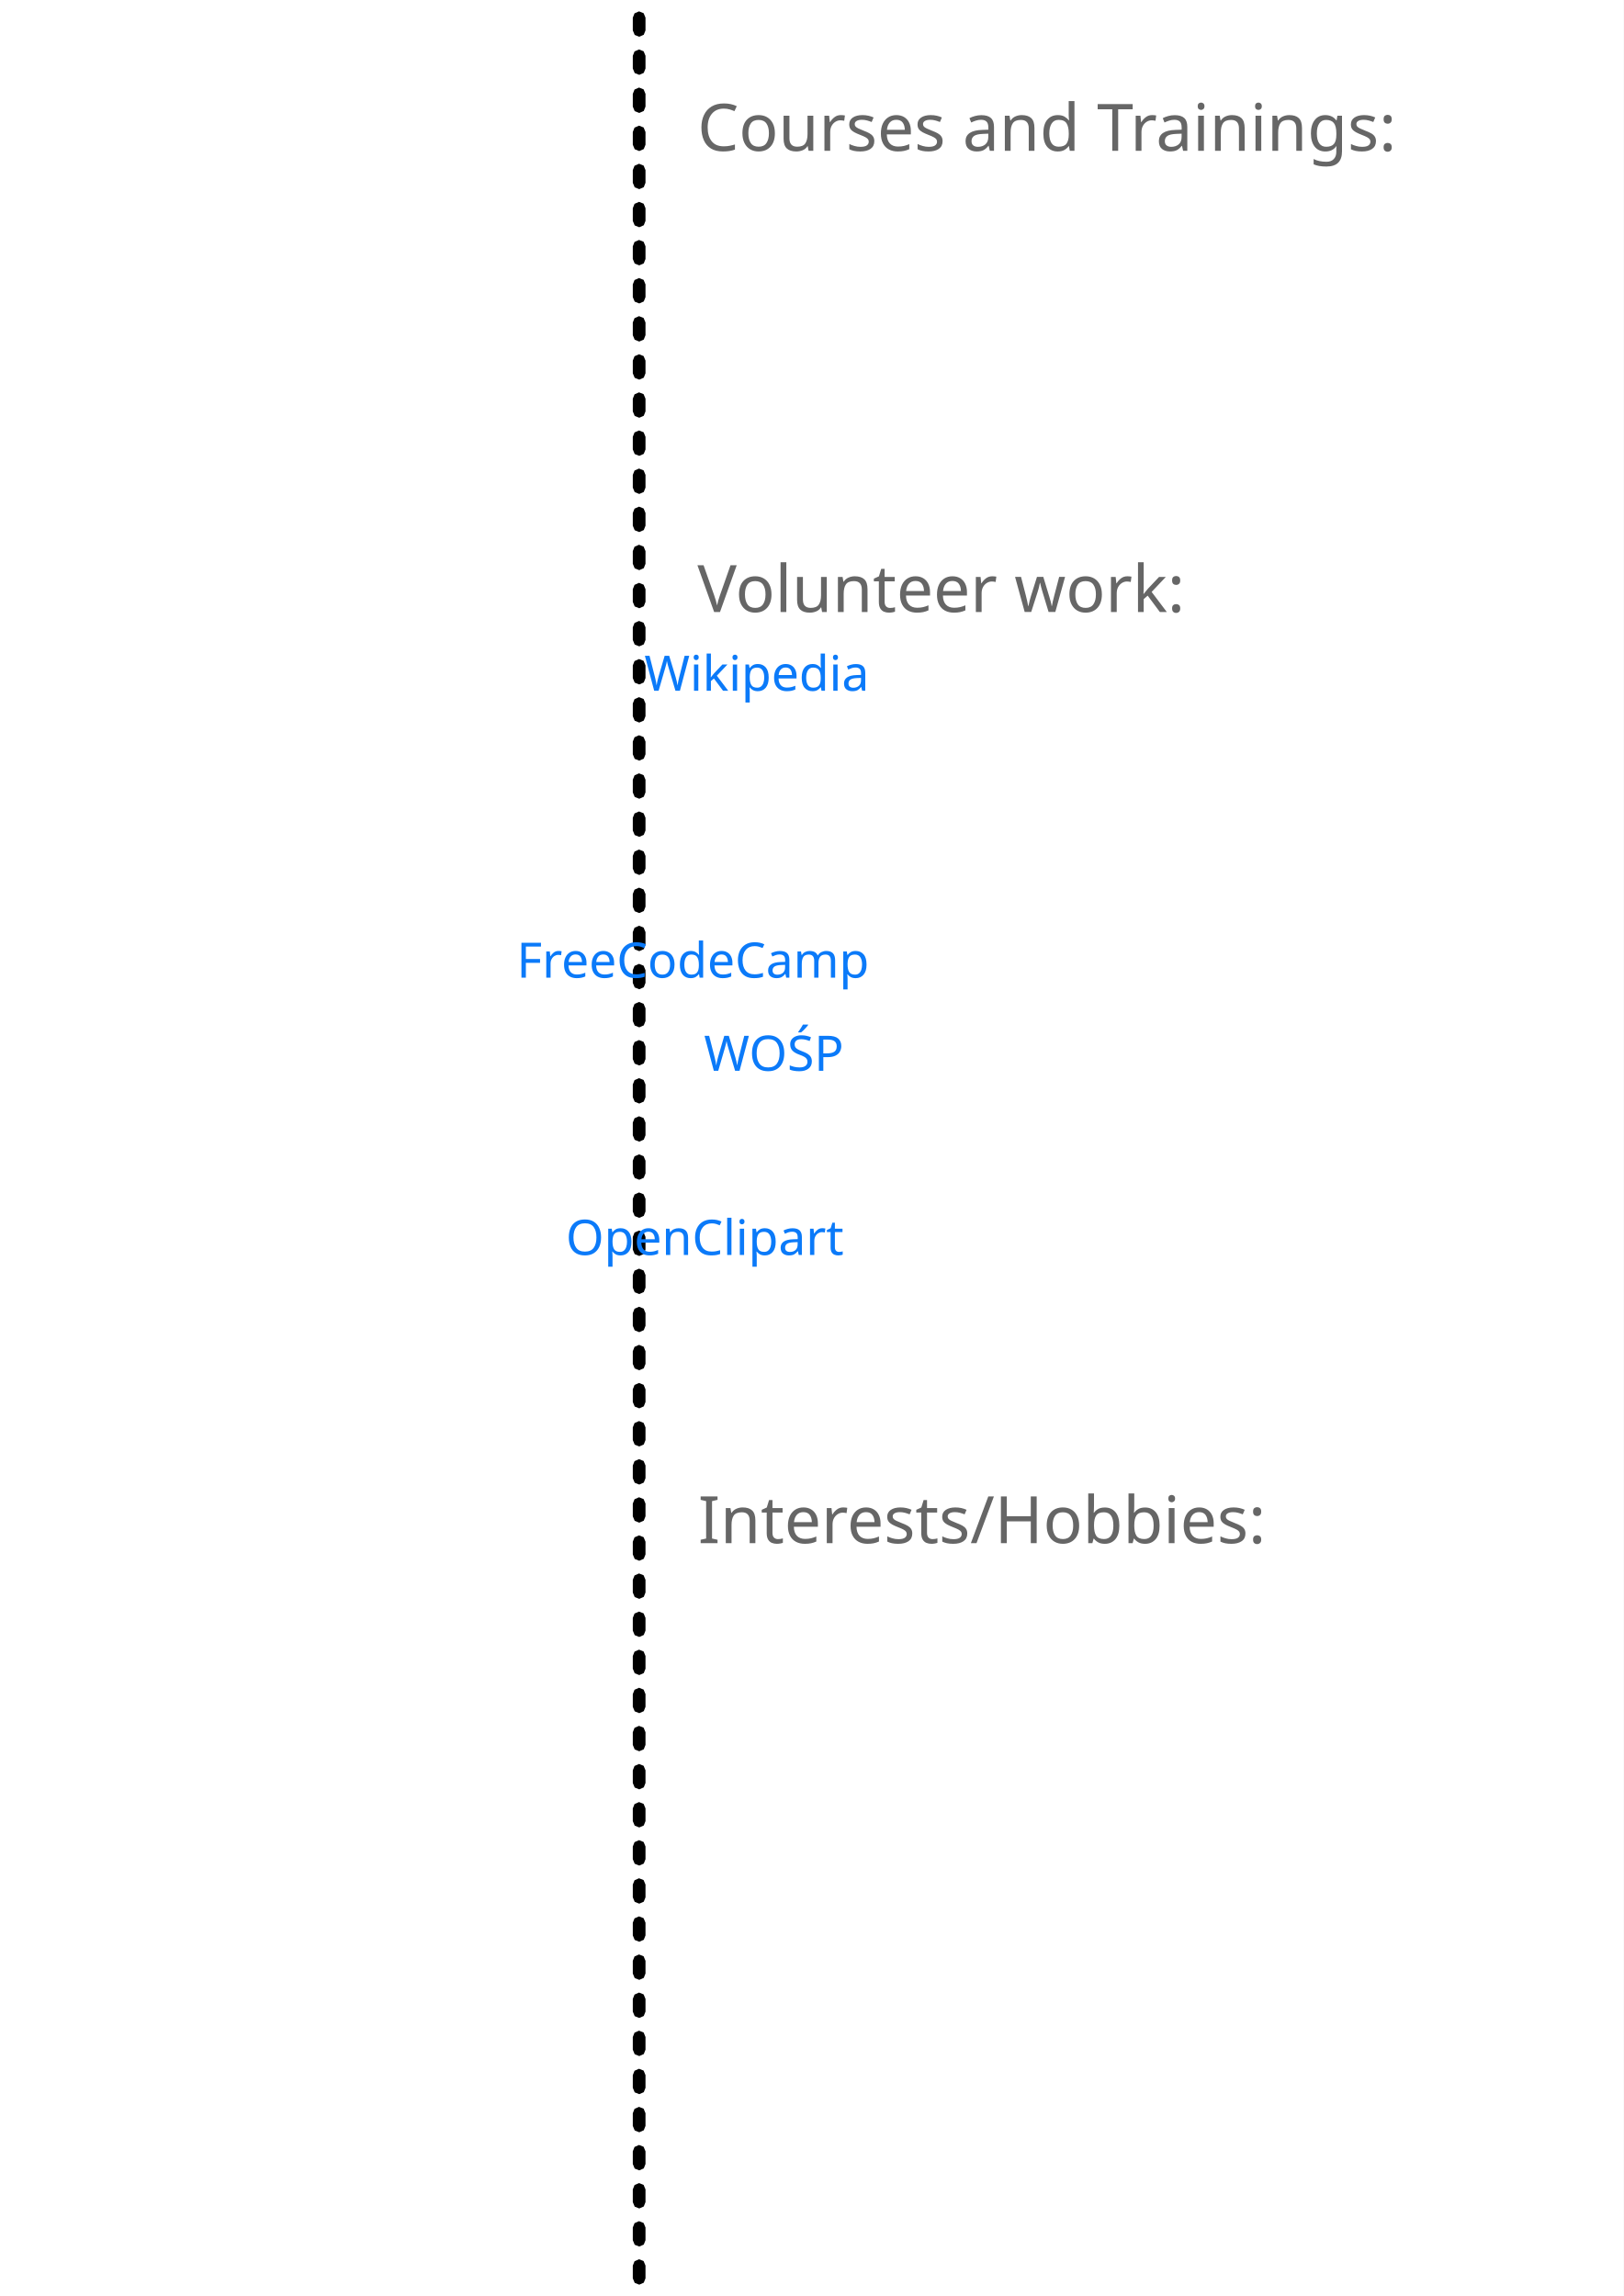
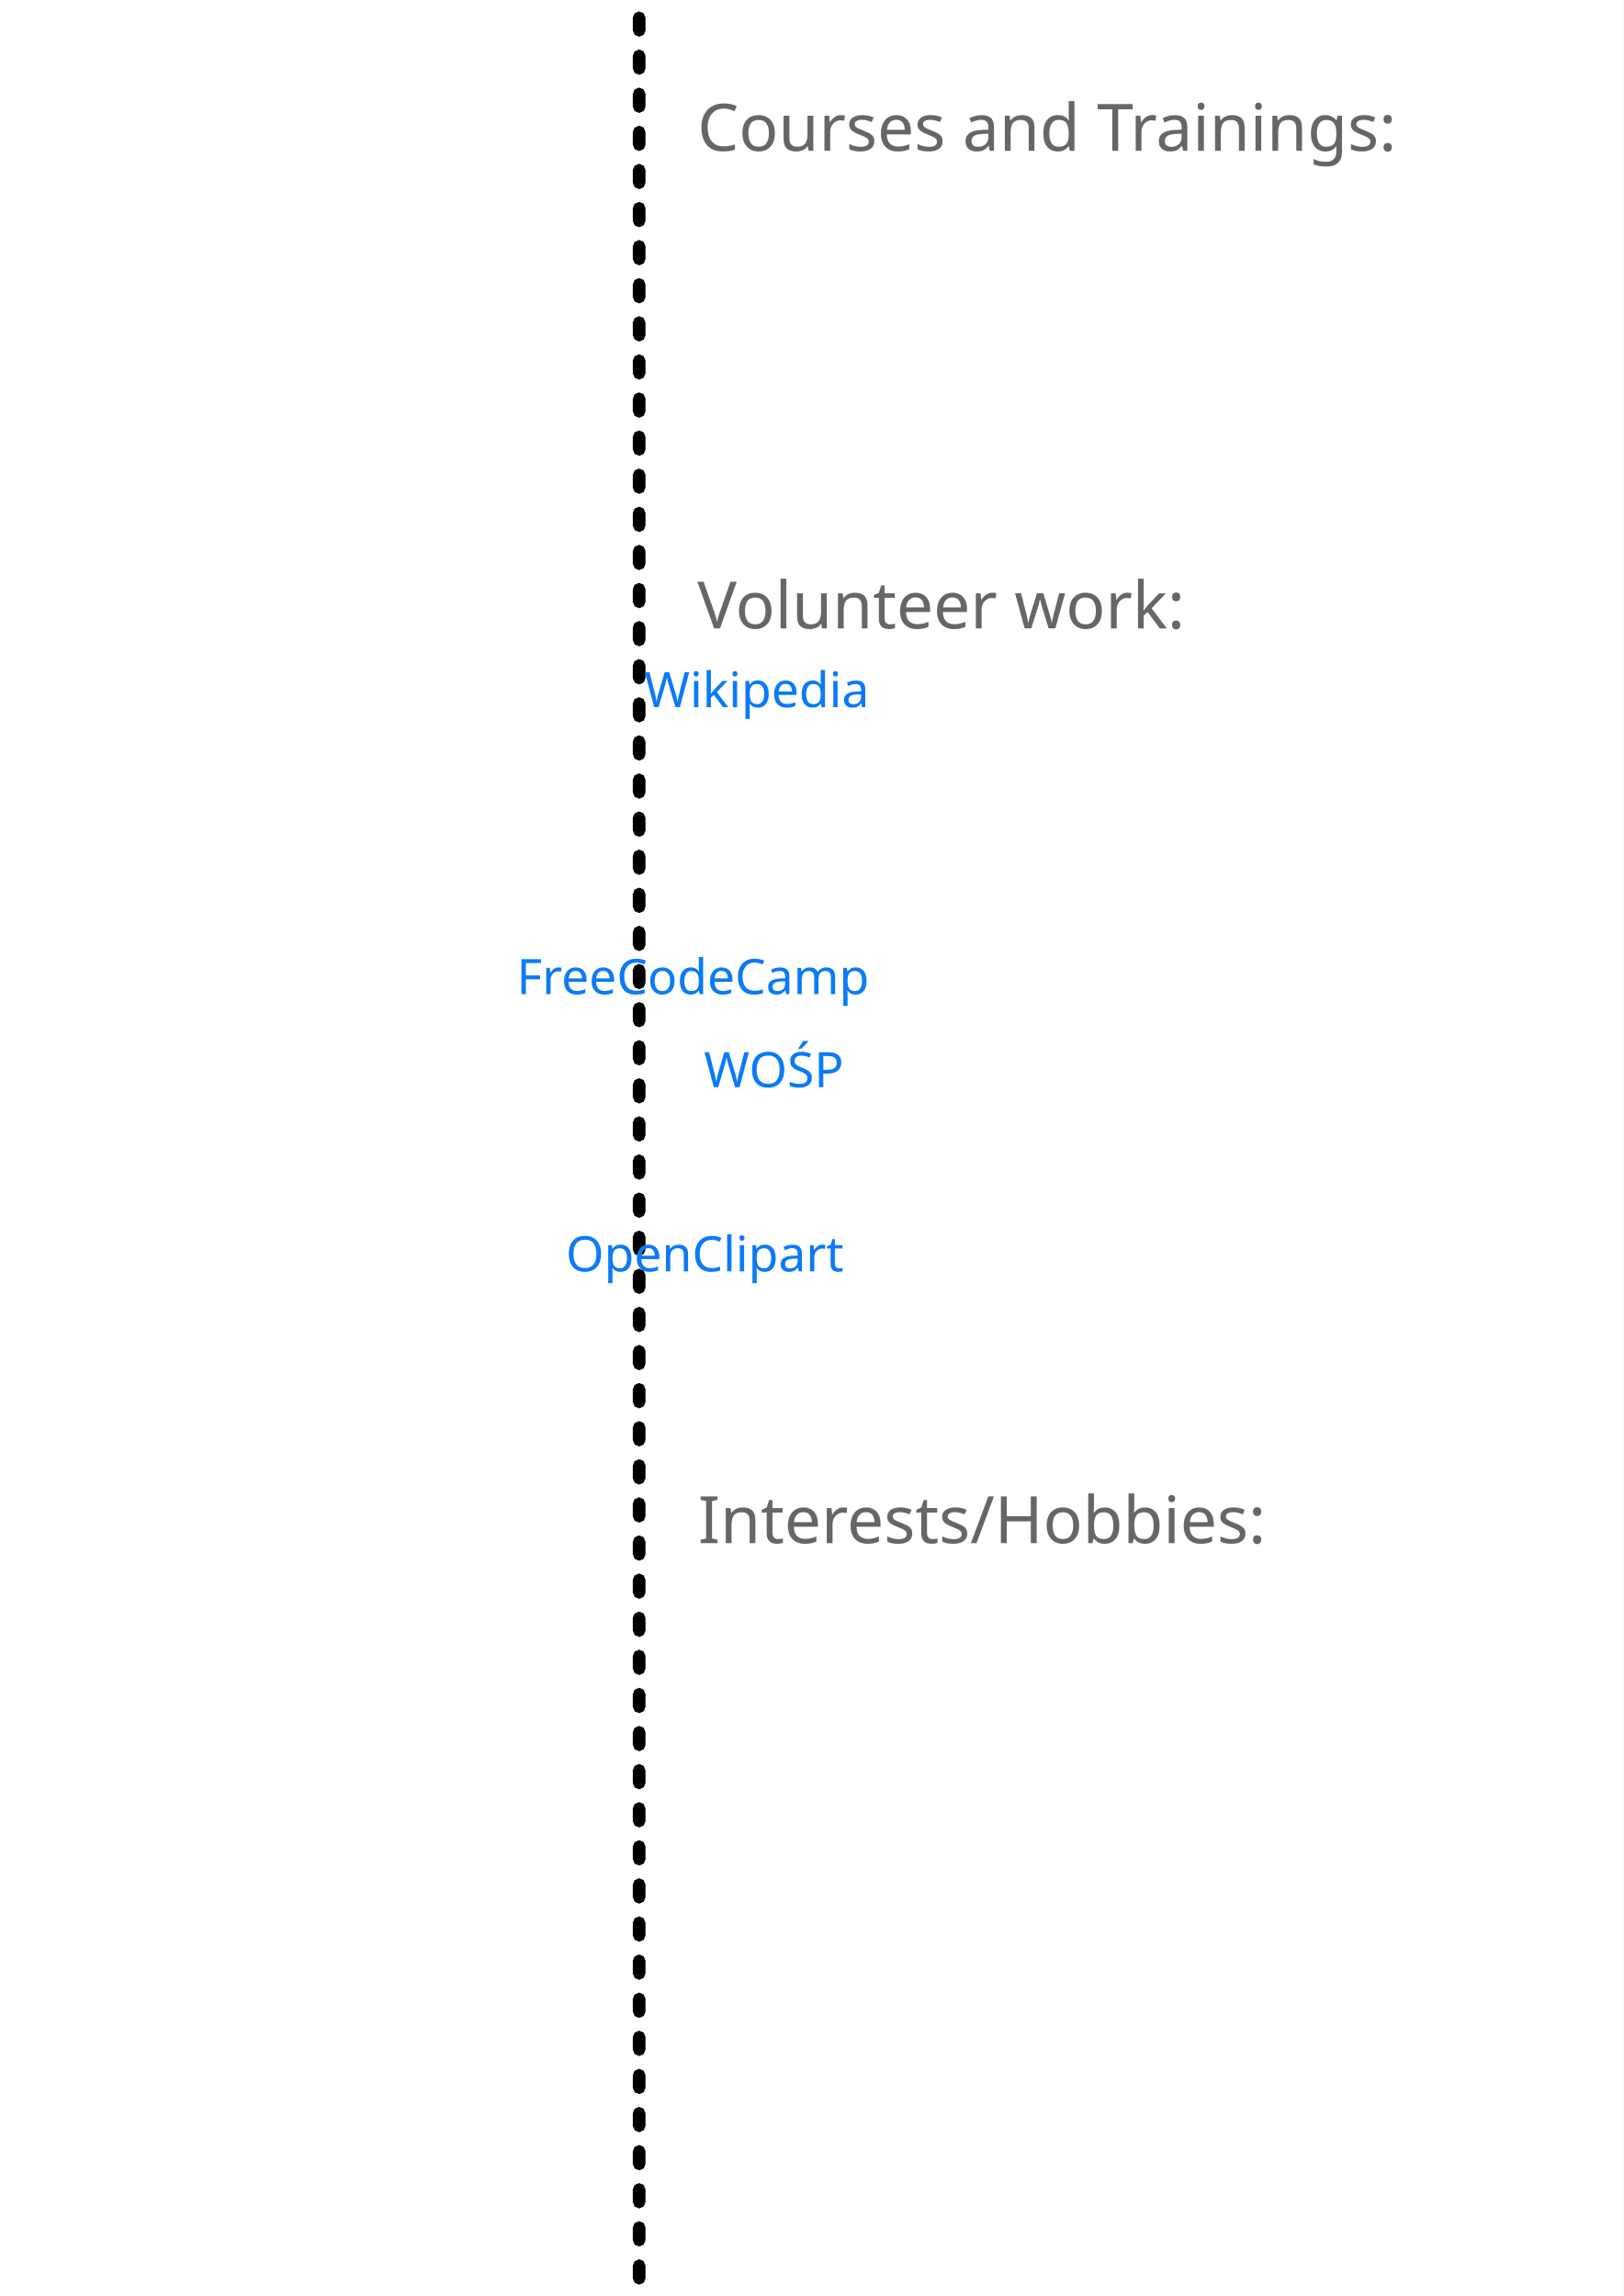
<svg xmlns="http://www.w3.org/2000/svg" width="744.094" height="1052.362" id="svg2" version="1.1">
  <defs id="defs4">
    <rect x="769.857" y="520.391" width="268.787" height="128.107" id="rect37309" />
    <rect x="767.466" y="511.441" width="121.149" height="120.361" id="rect34097" />
    <rect x="794.899" y="402.453" width="185.332" height="156.639" id="rect28571" />
    <rect x="769.857" y="520.391" width="258.229" height="56.646" id="rect87174" />
    <rect x="769.857" y="520.391" width="267.228" height="70.948" id="rect96908" />
    <rect x="769.857" y="520.391" width="269.163" height="62.235" id="rect14001" />
  </defs>
  <rect y="0" x="0" height="1052.362" width="744.094" id="rect4186" style="color:#000000;display:inline;overflow:visible;visibility:visible;fill:#ffffff;fill-opacity:1;fill-rule:nonzero;stroke:none;stroke-width:5.821;marker:none;enable-background:accumulate" />
  <path id="path3048" clip-path="none" d="m 290.789,6.112 -0.797,2 v 5.822 l 0.871,2.076 2.092,0.832 2.061,-0.908 0.797,-2 V 8.112 l -0.871,-2.076 -2.092,-0.834 z m 0,17.463 -0.797,2 v 5.822 l 0.871,2.076 2.092,0.834 2.061,-0.91 0.797,-2 v -5.822 l -0.871,-2.076 -2.092,-0.834 z m 0,17.463 -0.797,2 v 5.822 l 0.871,2.076 2.092,0.834 2.061,-0.91 0.797,-2 v -5.822 l -0.871,-2.076 -2.092,-0.834 z m 0,17.463 -0.797,2 v 5.822 l 0.871,2.076 2.092,0.834 2.061,-0.91 0.797,-2 v -5.822 l -0.871,-2.076 -2.092,-0.834 z m 0,17.463 -0.797,2 v 5.822 l 0.871,2.076 2.092,0.834 2.061,-0.91 0.797,-2 V 77.963 l -0.871,-2.076 -2.092,-0.834 z m 0,17.463 -0.797,2 v 5.822 l 0.871,2.076 2.092,0.834 2.061,-0.91 0.797,-2 v -5.822 l -0.871,-2.076 -2.092,-0.832 z m 0,17.463 -0.797,2.002 v 5.82 l 0.871,2.076 2.092,0.834 2.061,-0.91 0.797,-2 v -5.82 l -0.871,-2.078 -2.092,-0.832 z m 0,17.463 -0.797,2.002 v 5.82 l 0.871,2.076 2.092,0.834 2.061,-0.91 0.797,-2 v -5.82 l -0.871,-2.078 -2.092,-0.832 z m 0,17.463 -0.797,2.002 v 5.82 l 0.871,2.076 2.092,0.834 2.061,-0.91 0.797,-2 v -5.82 l -0.871,-2.078 -2.092,-0.832 z m 0,17.463 -0.797,2.002 v 5.82 l 0.871,2.076 2.092,0.834 2.061,-0.91 0.797,-2 v -5.82 l -0.871,-2.078 -2.092,-0.832 z m 0,17.463 -0.797,2.002 v 5.82 l 0.871,2.076 2.092,0.834 2.061,-0.91 0.797,-2 v -5.82 l -0.871,-2.078 -2.092,-0.832 z m 0,17.463 -0.797,2.002 v 5.82 l 0.871,2.076 2.092,0.834 2.061,-0.91 0.797,-2 v -5.82 l -0.871,-2.078 -2.092,-0.832 z m 0,17.465 -0.797,2 v 5.82 l 0.871,2.078 2.092,0.832 2.061,-0.908 0.797,-2.002 v -5.82 l -0.871,-2.076 -2.092,-0.834 z m 0,17.463 -0.797,2 v 5.82 l 0.871,2.078 2.092,0.832 2.061,-0.908 0.797,-2.002 v -5.82 l -0.871,-2.076 -2.092,-0.834 z m 0,17.463 -0.797,2 v 5.82 l 0.871,2.078 2.092,0.832 2.061,-0.908 0.797,-2.002 v -5.82 l -0.871,-2.076 -2.092,-0.834 z m 0,17.463 -0.797,2 v 5.82 l 0.871,2.078 2.092,0.832 2.061,-0.908 0.797,-2.002 v -5.82 l -0.871,-2.076 -2.092,-0.834 z m 0,17.463 -0.797,2 v 5.82 l 0.871,2.078 2.092,0.832 2.061,-0.908 0.797,-2.002 v -5.82 l -0.871,-2.076 -2.092,-0.834 z m 0,17.463 -0.797,2 v 5.82 l 0.871,2.078 2.092,0.832 2.061,-0.908 0.797,-2.002 v -5.82 l -0.871,-2.076 -2.092,-0.834 z m 0,17.463 -0.797,2 v 5.822 l 0.871,2.076 2.092,0.832 2.061,-0.908 0.797,-2 v -5.822 l -0.871,-2.076 -2.092,-0.834 z m 0,17.463 -0.797,2 v 5.822 l 0.871,2.076 2.092,0.834 2.061,-0.91 0.797,-2 v -5.822 l -0.871,-2.076 -2.092,-0.834 z m 0,17.463 -0.797,2 v 5.822 l 0.871,2.076 2.092,0.834 2.061,-0.91 0.797,-2 v -5.822 l -0.871,-2.076 -2.092,-0.834 z m 0,17.463 -0.797,2 v 5.822 l 0.871,2.076 2.092,0.834 2.061,-0.91 0.797,-2 v -5.822 l -0.871,-2.076 -2.092,-0.834 z m 0,17.463 -0.797,2 v 5.822 l 0.871,2.076 2.092,0.834 2.061,-0.91 0.797,-2 v -5.822 l -0.871,-2.076 -2.092,-0.834 z m 0,17.463 -0.797,2 v 5.822 l 0.871,2.076 2.092,0.834 2.061,-0.91 0.797,-2 v -5.822 l -0.871,-2.076 -2.092,-0.832 z m 0,17.463 -0.797,2.002 v 5.82 l 0.871,2.076 2.092,0.834 2.061,-0.91 0.797,-2 v -5.82 l -0.871,-2.078 -2.092,-0.832 z m 0,17.463 -0.797,2.002 v 5.82 l 0.871,2.076 2.092,0.834 2.061,-0.91 0.797,-2 v -5.82 l -0.871,-2.078 -2.092,-0.832 z m 0,17.463 -0.797,2.002 v 5.82 l 0.871,2.076 2.092,0.834 2.061,-0.91 0.797,-2 v -5.82 l -0.871,-2.078 -2.092,-0.832 z m 0,17.463 -0.797,2.002 v 5.82 l 0.871,2.076 2.092,0.834 2.061,-0.91 0.797,-2 v -5.82 l -0.871,-2.078 -2.092,-0.832 z m 0,17.463 -0.797,2.002 v 5.82 l 0.871,2.076 2.092,0.834 2.061,-0.91 0.797,-2 v -5.82 l -0.871,-2.078 -2.092,-0.832 z m 0,17.463 -0.797,2.002 v 5.82 l 0.871,2.076 2.092,0.834 2.061,-0.91 0.797,-2 v -5.82 l -0.871,-2.078 -2.092,-0.832 z m 0,17.465 -0.797,2 v 5.82 l 0.871,2.078 2.092,0.832 2.061,-0.908 0.797,-2.002 v -5.82 l -0.871,-2.076 -2.092,-0.834 z m 0,17.463 -0.797,2 v 5.82 l 0.871,2.078 2.092,0.832 2.061,-0.908 0.797,-2.002 v -5.82 l -0.871,-2.076 -2.092,-0.834 z m 0,17.463 -0.797,2 v 5.82 l 0.871,2.078 2.092,0.832 2.061,-0.908 0.797,-2.002 v -5.82 l -0.871,-2.076 -2.092,-0.834 z m 0,17.463 -0.797,2 v 5.82 l 0.871,2.078 2.092,0.832 2.061,-0.908 0.797,-2.002 v -5.82 l -0.871,-2.076 -2.092,-0.834 z m 0,17.463 -0.797,2 v 5.82 l 0.871,2.078 2.092,0.832 2.061,-0.908 0.797,-2.002 v -5.82 l -0.871,-2.076 -2.092,-0.834 z m 0,17.463 -0.797,2 v 5.82 l 0.871,2.078 2.092,0.832 2.061,-0.908 0.797,-2.002 v -5.82 l -0.871,-2.076 -2.092,-0.834 z m 0,17.463 -0.797,2 v 5.822 l 0.871,2.076 2.092,0.832 2.061,-0.908 0.797,-2 v -5.822 l -0.871,-2.076 -2.092,-0.834 z m 0,17.463 -0.797,2 v 5.822 l 0.871,2.076 2.092,0.834 2.061,-0.91 0.797,-2 v -5.822 l -0.871,-2.076 -2.092,-0.834 z m 0,17.463 -0.797,2 v 5.822 l 0.871,2.076 2.092,0.834 2.061,-0.91 0.797,-2 v -5.822 l -0.871,-2.076 -2.092,-0.834 z m 0,17.463 -0.797,2 v 5.822 l 0.871,2.076 2.092,0.834 2.061,-0.91 0.797,-2 v -5.822 l -0.871,-2.076 -2.092,-0.834 z m 0,17.463 -0.797,2 v 5.822 l 0.871,2.076 2.092,0.834 2.061,-0.91 0.797,-2 v -5.822 l -0.871,-2.076 -2.092,-0.834 z m 0,17.463 -0.797,2 v 5.822 l 0.871,2.076 2.092,0.834 2.061,-0.91 0.797,-2 v -5.822 l -0.871,-2.076 -2.092,-0.832 z m 0,17.463 -0.797,2.002 v 5.82 l 0.871,2.076 2.092,0.834 2.061,-0.91 0.797,-2 v -5.82 l -0.871,-2.078 -2.092,-0.832 z m 0,17.463 -0.797,2.002 v 5.82 l 0.871,2.076 2.092,0.834 2.061,-0.91 0.797,-2 v -5.82 l -0.871,-2.078 -2.092,-0.832 z m 0,17.463 -0.797,2.002 v 5.82 l 0.871,2.076 2.092,0.834 2.061,-0.91 0.797,-2 v -5.82 l -0.871,-2.078 -2.092,-0.832 z m 0,17.463 -0.797,2.002 v 5.82 l 0.871,2.076 2.092,0.834 2.061,-0.91 0.797,-2 v -5.82 l -0.871,-2.078 -2.092,-0.832 z m 0,17.463 -0.797,2.002 v 5.82 l 0.871,2.076 2.092,0.834 2.061,-0.91 0.797,-2 v -5.82 l -0.871,-2.078 -2.092,-0.832 z m 0,17.463 -0.797,2.002 v 5.82 l 0.871,2.076 2.092,0.834 2.061,-0.91 0.797,-2 v -5.82 l -0.871,-2.078 -2.092,-0.832 z m 0,17.465 -0.797,2 v 5.82 l 0.871,2.078 2.092,0.832 2.061,-0.908 0.797,-2.002 v -5.82 l -0.871,-2.076 -2.092,-0.834 z m 0,17.463 -0.797,2 v 5.82 l 0.871,2.078 2.092,0.832 2.061,-0.908 0.797,-2.002 v -5.82 l -0.871,-2.076 -2.092,-0.834 z m 0,17.463 -0.797,2 v 5.82 l 0.871,2.078 2.092,0.832 2.061,-0.908 0.797,-2.002 v -5.82 l -0.871,-2.076 -2.092,-0.834 z m 0,17.463 -0.797,2 v 5.82 l 0.871,2.078 2.092,0.832 2.061,-0.908 0.797,-2.002 v -5.82 l -0.871,-2.076 -2.092,-0.834 z m 0,17.463 -0.797,2 v 5.82 l 0.871,2.078 2.092,0.832 2.061,-0.908 0.797,-2.002 v -5.82 l -0.871,-2.076 -2.092,-0.834 z m 0,17.463 -0.797,2 v 5.82 l 0.871,2.078 2.092,0.832 2.061,-0.908 0.797,-2.002 v -5.82 l -0.871,-2.076 -2.092,-0.834 z m 0,17.463 -0.797,2 v 5.822 l 0.871,2.076 2.092,0.832 2.061,-0.908 0.797,-2 v -5.822 l -0.871,-2.076 -2.092,-0.834 z m 0,17.463 -0.797,2 v 5.822 l 0.871,2.076 2.092,0.834 2.061,-0.91 0.797,-2 v -5.822 l -0.871,-2.076 -2.092,-0.834 z m 0,17.463 -0.797,2 v 5.822 l 0.871,2.076 2.092,0.834 2.061,-0.91 0.797,-2 v -5.822 l -0.871,-2.076 -2.092,-0.834 z m 0,17.463 -0.797,2 v 5.822 l 0.871,2.076 2.092,0.834 2.061,-0.91 0.797,-2 v -5.822 l -0.871,-2.076 -2.092,-0.834 z m 0,17.463 -0.797,2 v 5.822 l 0.871,2.076 2.092,0.834 2.061,-0.91 0.797,-2 v -5.822 l -0.871,-2.076 -2.092,-0.834 z m 0,17.463 -0.797,2 v 5.822 l 0.871,2.076 2.092,0.834 2.061,-0.91 0.797,-2 v -5.822 l -0.871,-2.076 -2.092,-0.832 z" style="color:#000000;font-style:normal;font-variant:normal;font-weight:normal;font-stretch:normal;font-size:medium;line-height:normal;font-family:sans-serif;font-variant-ligatures:normal;font-variant-position:normal;font-variant-caps:normal;font-variant-numeric:normal;font-variant-alternates:normal;font-feature-settings:normal;text-indent:0;text-align:start;text-decoration:none;text-decoration-line:none;text-decoration-style:solid;text-decoration-color:#000000;letter-spacing:normal;word-spacing:normal;text-transform:none;writing-mode:lr-tb;direction:ltr;text-orientation:mixed;dominant-baseline:auto;baseline-shift:baseline;text-anchor:start;white-space:normal;shape-padding:0;clip-rule:nonzero;display:inline;overflow:visible;visibility:visible;opacity:1;isolation:auto;mix-blend-mode:normal;color-interpolation:sRGB;color-interpolation-filters:linearRGB;solid-color:#000000;solid-opacity:1;vector-effect:none;fill:#000000;fill-opacity:1;fill-rule:nonzero;stroke:none;stroke-width:5.821;stroke-linecap:round;stroke-linejoin:miter;stroke-miterlimit:4;stroke-dasharray:5.821, 11.642;stroke-dashoffset:0;stroke-opacity:1;color-rendering:auto;image-rendering:auto;shape-rendering:auto;text-rendering:auto;enable-background:accumulate" />
  <g transform="matrix(0.9350419,0,0,0.9350419,-120.9011,-83.61084)" id="g3112" />
  <g transform="translate(0,-0.9115569)" id="g930">
    <text id="text2884" y="708.213" x="319.884" style="font-style:normal;font-variant:normal;font-weight:normal;font-stretch:normal;font-size:30px;font-family:'Bebas Neue';-inkscape-font-specification:'Bebas Neue';fill:#666666;fill-opacity:1;stroke:none" xml:space="preserve">
      <tspan y="708.213" x="319.884" id="tspan2886">Interests/Hobbies:</tspan>
    </text>
    <flowRoot xml:space="preserve" id="flowRoot3831" style="font-style:normal;font-variant:normal;font-weight:500;font-stretch:normal;font-size:12.527px;line-height:1.5;font-family:Bodonitown;-inkscape-font-specification:'Bodonitown Medium';fill:#000000;fill-opacity:1;stroke:none" transform="matrix(0.8210528,0,0,0.8210528,134.2876,483.4865)">
      <flowRegion id="flowRegion3833" style="line-height:1.5">
        <rect style="font-style:normal;font-variant:normal;font-weight:500;font-stretch:normal;font-size:12.527px;line-height:1.5;font-family:Bodonitown;-inkscape-font-specification:'Bodonitown Medium'" id="rect3835" width="315.64" height="173.904" x="392.235" y="295.076" />
      </flowRegion>
      <flowPara style="font-style:normal;font-variant:normal;font-weight:500;font-stretch:normal;font-size:12.527px;line-height:1.5;font-family:Bodonitown;-inkscape-font-specification:'Bodonitown Medium'" id="flowPara3256">Programming, Open Source, Logo and Logotype design, Mathematics, Photography, RPG, Comics and Graphic Novels, Manga, Anime, Fantasy and SF, Cyberpunk, Editing Wikipedii (mostly Polish), Knoledge sharing through technical writing and answerig programmig question on StackOverflow and Social Media (mosty  about JavaScript), SEO, Cybersecurty, Storytelling, Gamification.</flowPara>
    </flowRoot>
  </g>
  <g transform="translate(0,-650.9795)" id="g3223" />
  <flowRoot transform="matrix(0.9589772,0,0,0.9589772,243.9261,163.2276)" style="font-style:normal;font-variant:normal;font-weight:500;font-stretch:normal;font-size:9.733px;line-height:125%;font-family:Bodonitown;-inkscape-font-specification:'Bodonitown Medium';text-align:start;letter-spacing:0px;word-spacing:0px;writing-mode:lr-tb;text-anchor:start;fill:#666666;fill-opacity:1;stroke:none" id="flowRoot3137-3" xml:space="preserve">
    <flowRegion style="font-size:9.733px;fill:#666666" id="flowRegion3139-6">
      <rect style="font-style:normal;font-variant:normal;font-weight:500;font-stretch:normal;font-size:9.733px;font-family:Bodonitown;-inkscape-font-specification:'Bodonitown Medium';fill:#666666" y="900.003" x="64.894" height="35.304" width="490.787" id="rect3141-7" />
    </flowRegion>
    <flowPara id="flowPara2138">Created using Inkscape; (C) 2011-2025 Jakub T. Jankiewicz; CC-BY-SA 3.0; source: https://github.com/jcubic/cv</flowPara>
  </flowRoot>
  <flowRoot xml:space="preserve" id="flowRoot901" style="font-style:normal;font-variant:normal;font-weight:500;font-stretch:normal;font-size:12.527px;font-family:Bodonitown;-inkscape-font-specification:'Bodonitown Medium';fill:#000000;fill-opacity:1;stroke:none" transform="matrix(0.8210528,0,0,0.8210528,134.3699,-129.6824)">
    <flowRegion id="flowRegion897">
      <rect id="rect895" width="290.638" height="72.869" x="392.235" y="295.076" style="font-style:normal;font-variant:normal;font-weight:500;font-stretch:normal;font-size:12.527px;font-family:Bodonitown;-inkscape-font-specification:'Bodonitown Medium'" />
    </flowRegion>
    <flowPara style="font-style:normal;font-variant:normal;font-weight:500;font-stretch:normal;font-size:12.527px;font-family:Bodonitown;-inkscape-font-specification:'Bodonitown Medium'" id="flowPara899" />
  </flowRoot>
  <flowRoot transform="matrix(0.8210528,0,0,0.8210528,134.3699,-111.5521)" style="font-style:normal;font-variant:normal;font-weight:500;font-stretch:normal;font-size:12.527px;font-family:Bodonitown;-inkscape-font-specification:'Bodonitown Medium';fill:#000000;fill-opacity:1;stroke:none" id="flowRoot902" xml:space="preserve">
    <flowRegion id="flowRegion898">
      <rect style="font-style:normal;font-variant:normal;font-weight:500;font-stretch:normal;font-size:12.527px;font-family:Bodonitown;-inkscape-font-specification:'Bodonitown Medium'" y="295.076" x="392.235" height="72.869" width="290.638" id="rect896" />
    </flowRegion>
    <flowPara id="flowPara900" style="font-style:normal;font-variant:normal;font-weight:500;font-stretch:normal;font-size:12.527px;font-family:Bodonitown;-inkscape-font-specification:'Bodonitown Medium'" />
  </flowRoot>
  <flowRoot xml:space="preserve" id="flowRoot910" style="font-style:normal;font-variant:normal;font-weight:500;font-stretch:normal;font-size:12.527px;font-family:Bodonitown;-inkscape-font-specification:'Bodonitown Medium';fill:#000000;fill-opacity:1;stroke:none" transform="matrix(0.8210528,0,0,0.8210528,134.3699,-93.42171)">
    <flowRegion id="flowRegion906">
      <rect id="rect904" width="290.638" height="39.746" x="392.235" y="295.076" style="font-style:normal;font-variant:normal;font-weight:500;font-stretch:normal;font-size:12.527px;font-family:Bodonitown;-inkscape-font-specification:'Bodonitown Medium'" />
    </flowRegion>
    <flowPara style="font-style:normal;font-variant:normal;font-weight:500;font-stretch:normal;font-size:12.527px;font-family:Bodonitown;-inkscape-font-specification:'Bodonitown Medium'" id="flowPara908" />
  </flowRoot>
  <flowRoot transform="matrix(0.8210528,0,0,0.8210528,134.3699,47.44997)" style="font-style:normal;font-variant:normal;font-weight:500;font-stretch:normal;font-size:12.527px;font-family:Bodonitown;-inkscape-font-specification:'Bodonitown Medium';fill:#000000;fill-opacity:1;stroke:none" id="flowRoot980" xml:space="preserve">
    <flowRegion id="flowRegion976">
      <rect style="font-style:normal;font-variant:normal;font-weight:500;font-stretch:normal;font-size:12.527px;font-family:Bodonitown;-inkscape-font-specification:'Bodonitown Medium'" y="295.076" x="392.235" height="72.869" width="290.638" id="rect974" />
    </flowRegion>
    <flowPara id="flowPara978" style="font-style:normal;font-variant:normal;font-weight:500;font-stretch:normal;font-size:12.527px;font-family:Bodonitown;-inkscape-font-specification:'Bodonitown Medium'" />
  </flowRoot>
  <flowRoot xml:space="preserve" id="flowRoot883" style="font-style:normal;font-variant:normal;font-weight:500;font-stretch:normal;font-size:12.527px;font-family:Bodonitown;-inkscape-font-specification:'Bodonitown Medium';fill:#000000;fill-opacity:1;stroke:none" transform="matrix(0.8210528,0,0,0.8210528,134.3699,65.58031)">
    <flowRegion id="flowRegion879">
      <rect id="rect877" width="290.638" height="72.869" x="392.235" y="295.076" style="font-style:normal;font-variant:normal;font-weight:500;font-stretch:normal;font-size:12.527px;font-family:Bodonitown;-inkscape-font-specification:'Bodonitown Medium'" />
    </flowRegion>
    <flowPara style="font-style:normal;font-variant:normal;font-weight:500;font-stretch:normal;font-size:12.527px;font-family:Bodonitown;-inkscape-font-specification:'Bodonitown Medium'" id="flowPara881" />
  </flowRoot>
  <flowRoot transform="matrix(0.8210528,0,0,0.8210528,134.3699,278.1789)" style="font-style:normal;font-variant:normal;font-weight:500;font-stretch:normal;font-size:12.527px;font-family:Bodonitown;-inkscape-font-specification:'Bodonitown Medium';fill:#000000;fill-opacity:1;stroke:none" id="flowRoot1010" xml:space="preserve">
    <flowRegion id="flowRegion1000">
      <rect style="font-style:normal;font-variant:normal;font-weight:500;font-stretch:normal;font-size:12.527px;font-family:Bodonitown;-inkscape-font-specification:'Bodonitown Medium';stroke-width:1" y="295.076" x="392.235" height="134.148" width="338.819" id="rect998" />
    </flowRegion>
    <flowPara style="font-style:normal;font-variant:normal;font-weight:normal;font-stretch:normal;font-size:12.527px;font-family:Arial;-inkscape-font-specification:Arial" id="flowPara31365" />
  </flowRoot>
  <text xml:space="preserve" id="text34095" style="font-size:28px;line-height:1.25;font-family:STIX;-inkscape-font-specification:STIX;letter-spacing:0px;word-spacing:0px;white-space:pre;shape-inside:url(#rect34097);display:inline" />
  <g id="g25303" transform="translate(0,-10.4565)" />
  <g id="g39">
    <text xml:space="preserve" style="font-style:normal;font-variant:normal;font-weight:normal;font-stretch:normal;font-size:30px;font-family:'Bebas Neue';-inkscape-font-specification:'Bebas Neue';fill:#666666;fill-opacity:1;stroke:none" x="319.612" y="69.127" id="text2888">
      <tspan id="tspan2890" x="319.612" y="69.127">Courses and Trainings:</tspan>
    </text>
    <flowRoot transform="matrix(0.8210528,0,0,0.8210528,134.5459,-157.8795)" style="font-style:normal;font-variant:normal;font-weight:500;font-stretch:normal;font-size:12.527px;font-family:Bodonitown;-inkscape-font-specification:'Bodonitown Medium';fill:#000000;fill-opacity:1;stroke:none" id="flowRoot1010-1" xml:space="preserve">
      <flowRegion id="flowRegion1000-8">
-         <rect style="font-style:normal;font-variant:normal;font-weight:500;font-stretch:normal;font-size:12.527px;font-family:Bodonitown;-inkscape-font-specification:'Bodonitown Medium';stroke-width:1" y="295.076" x="392.235" height="159.66" width="290.638" id="rect998-7" />
+         <rect style="font-style:normal;font-variant:normal;font-weight:500;font-stretch:normal;font-size:12.527px;font-family:Bodonitown;-inkscape-font-specification:'Bodonitown Medium';stroke-width:1" y="295.076" x="392.235" height="184.622" width="290.638" id="rect998-7" />
      </flowRegion>
      <flowPara id="flowPara944" style="font-style:normal;font-variant:normal;font-weight:500;font-stretch:normal;font-size:12.527px;font-family:Bodonitown;-inkscape-font-specification:'Bodonitown Medium'">Kurs Reacta - DevMastry</flowPara>
      <flowPara style="font-style:normal;font-variant:normal;font-weight:500;font-stretch:normal;font-size:12.527px;font-family:Bodonitown;-inkscape-font-specification:'Bodonitown Medium'" id="flowPara3">Akademia Mentora: mentoring i programy mentoringowe w praktyce</flowPara>
      <flowPara style="font-style:normal;font-variant:normal;font-weight:500;font-stretch:normal;font-size:12.527px;font-family:Bodonitown;-inkscape-font-specification:'Bodonitown Medium'" id="flowPara489">Trainer course – IT trainer</flowPara>
      <flowPara style="font-style:normal;font-variant:normal;font-weight:500;font-stretch:normal;font-size:12.527px;font-family:Bodonitown;-inkscape-font-specification:'Bodonitown Medium'" id="flowPara4">Train the Trainer</flowPara>
      <flowPara style="font-style:normal;font-variant:normal;font-weight:500;font-stretch:normal;font-size:12.527px;font-family:Bodonitown;-inkscape-font-specification:'Bodonitown Medium'" id="flowPara5">SEO + Content + Link Building</flowPara>
      <flowPara style="font-style:normal;font-variant:normal;font-weight:500;font-stretch:normal;font-size:12.527px;font-family:Bodonitown;-inkscape-font-specification:'Bodonitown Medium'" id="flowPara6">Optimized Content Marketing</flowPara>
      <flowPara style="font-style:normal;font-variant:normal;font-weight:500;font-stretch:normal;font-size:12.527px;font-family:Bodonitown;-inkscape-font-specification:'Bodonitown Medium'" id="flowPara8">Introduction to Machine Learning</flowPara>
      <flowPara style="font-style:normal;font-variant:normal;font-weight:500;font-stretch:normal;font-size:12.527px;font-family:Bodonitown;-inkscape-font-specification:'Bodonitown Medium'" id="flowPara10">Deep learning with neural networks in PyTorch and TensorFlow</flowPara>
+       <flowPara style="font-style:normal;font-variant:normal;font-weight:500;font-stretch:normal;font-size:12.527px;font-family:Bodonitown;-inkscape-font-specification:'Bodonitown Medium'" id="flowPara11">Methods for controlling large language models (LLM)</flowPara>
      <flowPara style="font-style:normal;font-variant:normal;font-weight:500;font-stretch:normal;font-size:12.527px;font-family:Bodonitown;-inkscape-font-specification:'Bodonitown Medium'" id="flowPara9" />
    </flowRoot>
  </g>
  <flowRoot xml:space="preserve" id="flowRoot3137" style="font-style:normal;font-variant:normal;font-weight:500;font-stretch:normal;font-size:10px;line-height:125%;font-family:Bodonitown;-inkscape-font-specification:'Bodonitown Medium';font-variation-settings:normal;text-align:start;letter-spacing:0px;word-spacing:0px;writing-mode:lr-tb;text-anchor:start;vector-effect:none;fill:#666666;fill-opacity:1;stroke:none;stroke-width:0.959;stroke-linecap:butt;stroke-linejoin:miter;stroke-miterlimit:4;stroke-dasharray:none;stroke-dashoffset:0;stroke-opacity:1;-inkscape-stroke:none;stop-color:#000000" transform="translate(-22.07053,0.8085611)">
    <flowRegion id="flowRegion3139" style="font-variation-settings:normal;vector-effect:none;fill:#666666;fill-opacity:1;stroke:none;stroke-width:0.959;stroke-linecap:butt;stroke-linejoin:miter;stroke-miterlimit:4;stroke-dasharray:none;stroke-dashoffset:0;stroke-opacity:1;-inkscape-stroke:none;stop-color:#000000;stop-opacity:1">
      <rect id="rect3141" width="214.216" height="239.12" x="64.894" y="900.003" style="font-style:normal;font-variant:normal;font-weight:500;font-stretch:normal;font-size:10px;font-family:Bodonitown;-inkscape-font-specification:'Bodonitown Medium';font-variation-settings:normal;vector-effect:none;fill:#666666;fill-opacity:1;stroke:none;stroke-width:0.959;stroke-linecap:butt;stroke-linejoin:miter;stroke-miterlimit:4;stroke-dasharray:none;stroke-dashoffset:0;stroke-opacity:1;-inkscape-stroke:none;stop-color:#000000;stop-opacity:1" />
    </flowRegion>
    <flowPara id="flowPara3143">Wyrażam zgodę na przetwarzanie moich danych osobowych dla potrzeb niezbędnych do realizacji procesu rekrutacji (zgodnie z ustawą z dnia 10 maja 2018 roku o ochronie danych osobowych (Dz. Ustaw z 2018, poz. 1000) oraz zgodnie z Rozporządzeniem Parlamentu Europejskiego i Rady (UE) 2016/679 z dnia 27 kwietnia 2016 r. w sprawie ochrony osób fizycznych w związku z przetwarzaniem danych osobowych i w sprawie swobodnego przepływu takich danych oraz uchylenia dyrektywy 95/46/WE (RODO).</flowPara>
  </flowRoot>
-   <g id="g8" transform="translate(0,31.3022)">
+   <g id="g8" transform="translate(0,38.84147)">
    <text xml:space="preserve" style="font-style:normal;font-variant:normal;font-weight:normal;font-stretch:normal;font-size:30px;font-family:'Bebas Neue';-inkscape-font-specification:'Bebas Neue';fill:#666666;fill-opacity:1;stroke:none" x="319.612" y="249.207" id="text25">
      <tspan id="tspan25" x="319.612" y="249.207">Volunteer work:</tspan>
    </text>
    <g id="g1014" transform="translate(0.17597,80.32241)">
      <text xml:space="preserve" style="font-style:normal;font-variant:normal;font-weight:normal;font-stretch:normal;font-size:22.441px;font-family:'Bebas Neue';-inkscape-font-specification:'Bebas Neue';text-align:end;text-anchor:end;fill:#0b7af9;fill-opacity:1;stroke:none;stroke-width:0.935" x="439.015" y="204.972" id="text1144">
        <tspan x="439.015" y="204.972" id="tspan23584">Wikipedia</tspan>
      </text>
      <flowRoot xml:space="preserve" id="flowRoot1140" style="font-style:normal;font-variant:normal;font-weight:500;font-stretch:normal;font-size:12.527px;line-height:1.6;font-family:Bodonitown;-inkscape-font-specification:'Bodonitown Medium';fill:#000000;fill-opacity:1;stroke:none" transform="matrix(0.8210528,0,0,0.8210528,134.3699,-55.45315)">
        <flowRegion id="flowRegion1136" style="line-height:1.6">
          <rect id="rect1134" width="290.638" height="154.241" x="392.235" y="295.076" style="font-style:normal;font-variant:normal;font-weight:500;font-stretch:normal;font-size:12.527px;line-height:1.6;font-family:Bodonitown;-inkscape-font-specification:'Bodonitown Medium';stroke-width:1" />
        </flowRegion>
        <flowPara style="font-style:normal;font-variant:normal;font-weight:500;font-stretch:normal;font-size:12.527px;line-height:1.6;font-family:Bodonitown;-inkscape-font-specification:'Bodonitown Medium'" id="flowPara1154">I'm newcomers mentor and Wiki Trainer on Polish Wikipedia. I'm help beginners by answering questions, and monitoring assigned users if they don't need any help even if they don't ask for this specifically. Conducting Online and on-site Training about Copyright, Creative Commons, and Wikimedia Commons.</flowPara>
      </flowRoot>
      <flowRoot transform="matrix(0.8210528,0,0,0.8210528,134.3699,-40.08177)" style="font-style:normal;font-variant:normal;font-weight:500;font-stretch:normal;font-size:12.527px;font-family:Bodonitown;-inkscape-font-specification:'Bodonitown Medium';fill:#000000;fill-opacity:1;stroke:none" id="flowRoot980-0" xml:space="preserve">
        <flowRegion id="flowRegion976-9">
          <rect style="font-style:normal;font-variant:normal;font-weight:500;font-stretch:normal;font-size:12.527px;font-family:Bodonitown;-inkscape-font-specification:'Bodonitown Medium'" y="295.076" x="392.235" height="72.869" width="290.638" id="rect974-3" />
        </flowRegion>
        <flowPara id="flowPara978-6" style="font-style:normal;font-variant:normal;font-weight:500;font-stretch:normal;font-size:12.527px;font-family:Bodonitown;-inkscape-font-specification:'Bodonitown Medium'" />
      </flowRoot>
      <flowRoot xml:space="preserve" id="flowRoot883-0" style="font-style:normal;font-variant:normal;font-weight:500;font-stretch:normal;font-size:12.527px;font-family:Bodonitown;-inkscape-font-specification:'Bodonitown Medium';fill:#000000;fill-opacity:1;stroke:none" transform="matrix(0.8210528,0,0,0.8210528,134.3699,-21.95142)">
        <flowRegion id="flowRegion879-6">
          <rect id="rect877-2" width="290.638" height="72.869" x="392.235" y="295.076" style="font-style:normal;font-variant:normal;font-weight:500;font-stretch:normal;font-size:12.527px;font-family:Bodonitown;-inkscape-font-specification:'Bodonitown Medium'" />
        </flowRegion>
        <flowPara style="font-style:normal;font-variant:normal;font-weight:500;font-stretch:normal;font-size:12.527px;font-family:Bodonitown;-inkscape-font-specification:'Bodonitown Medium'" id="flowPara881-6" />
      </flowRoot>
    </g>
    <g id="g32" transform="translate(0.17597,254.5095)">
      <g id="g36">
        <text xml:space="preserve" style="font-style:normal;font-variant:normal;font-weight:normal;font-stretch:normal;font-size:22.441px;font-family:'Bebas Neue';-inkscape-font-specification:'Bebas Neue';text-align:end;text-anchor:end;fill:#0b7af9;fill-opacity:1;stroke:none;stroke-width:0.935" x="439.015" y="204.972" id="text30">
          <tspan x="439.015" y="204.972" id="tspan30">WOŚP</tspan>
        </text>
        <flowRoot xml:space="preserve" id="flowRoot30" style="font-style:normal;font-variant:normal;font-weight:500;font-stretch:normal;font-size:12.527px;line-height:1.6;font-family:Bodonitown;-inkscape-font-specification:'Bodonitown Medium';fill:#000000;fill-opacity:1;stroke:none" transform="matrix(0.8210528,0,0,0.8210528,134.3699,-55.45315)">
          <flowRegion id="flowRegion30" style="line-height:1.6">
            <rect id="rect30" width="290.638" height="154.241" x="392.235" y="295.076" style="font-style:normal;font-variant:normal;font-weight:500;font-stretch:normal;font-size:12.527px;line-height:1.6;font-family:Bodonitown;-inkscape-font-specification:'Bodonitown Medium';stroke-width:1" />
          </flowRegion>
          <flowPara style="font-style:normal;font-variant:normal;font-weight:500;font-stretch:normal;font-size:12.527px;line-height:1.6;font-family:Bodonitown;-inkscape-font-specification:'Bodonitown Medium'" id="flowPara30">I was conducting a training with fundametals of programming in JavaScript put on an action for WOŚP Charity. The course was about creative coding with p5.js library.</flowPara>
        </flowRoot>
      </g>
      <flowRoot transform="matrix(0.8210528,0,0,0.8210528,134.3699,-40.08177)" style="font-style:normal;font-variant:normal;font-weight:500;font-stretch:normal;font-size:12.527px;font-family:Bodonitown;-inkscape-font-specification:'Bodonitown Medium';fill:#000000;fill-opacity:1;stroke:none" id="flowRoot31" xml:space="preserve">
        <flowRegion id="flowRegion31">
          <rect style="font-style:normal;font-variant:normal;font-weight:500;font-stretch:normal;font-size:12.527px;font-family:Bodonitown;-inkscape-font-specification:'Bodonitown Medium'" y="295.076" x="392.235" height="72.869" width="290.638" id="rect31" />
        </flowRegion>
        <flowPara id="flowPara31" style="font-style:normal;font-variant:normal;font-weight:500;font-stretch:normal;font-size:12.527px;font-family:Bodonitown;-inkscape-font-specification:'Bodonitown Medium'" />
      </flowRoot>
      <flowRoot xml:space="preserve" id="flowRoot32" style="font-style:normal;font-variant:normal;font-weight:500;font-stretch:normal;font-size:12.527px;font-family:Bodonitown;-inkscape-font-specification:'Bodonitown Medium';fill:#000000;fill-opacity:1;stroke:none" transform="matrix(0.8210528,0,0,0.8210528,134.3699,-21.95142)">
        <flowRegion id="flowRegion32">
          <rect id="rect32" width="290.638" height="72.869" x="392.235" y="295.076" style="font-style:normal;font-variant:normal;font-weight:500;font-stretch:normal;font-size:12.527px;font-family:Bodonitown;-inkscape-font-specification:'Bodonitown Medium'" />
        </flowRegion>
        <flowPara style="font-style:normal;font-variant:normal;font-weight:500;font-stretch:normal;font-size:12.527px;font-family:Bodonitown;-inkscape-font-specification:'Bodonitown Medium'" id="flowPara32" />
      </flowRoot>
    </g>
    <g id="g35" transform="translate(0.17597,211.8465)">
      <text xml:space="preserve" style="font-style:normal;font-variant:normal;font-weight:normal;font-stretch:normal;font-size:22.441px;font-family:'Bebas Neue';-inkscape-font-specification:'Bebas Neue';text-align:end;text-anchor:end;fill:#0b7af9;fill-opacity:1;stroke:none;stroke-width:0.935" x="439.015" y="204.972" id="text32">
        <tspan x="439.015" y="204.972" id="tspan32">FreeCodeCamp</tspan>
      </text>
      <flowRoot xml:space="preserve" id="flowRoot33" style="font-style:normal;font-variant:normal;font-weight:500;font-stretch:normal;font-size:12.527px;line-height:1.6;font-family:Bodonitown;-inkscape-font-specification:'Bodonitown Medium';fill:#000000;fill-opacity:1;stroke:none" transform="matrix(0.8210528,0,0,0.8210528,134.3699,-55.45315)">
        <flowRegion id="flowRegion33" style="line-height:1.6">
          <rect id="rect33" width="290.638" height="154.241" x="392.235" y="295.076" style="font-style:normal;font-variant:normal;font-weight:500;font-stretch:normal;font-size:12.527px;line-height:1.6;font-family:Bodonitown;-inkscape-font-specification:'Bodonitown Medium';stroke-width:1" />
        </flowRegion>
        <flowPara style="font-style:normal;font-variant:normal;font-weight:500;font-stretch:normal;font-size:12.527px;line-height:1.6;font-family:Bodonitown;-inkscape-font-specification:'Bodonitown Medium'" id="flowPara33">Writing technical articles and sharing knowledge.</flowPara>
      </flowRoot>
      <flowRoot transform="matrix(0.8210528,0,0,0.8210528,134.3699,-40.08177)" style="font-style:normal;font-variant:normal;font-weight:500;font-stretch:normal;font-size:12.527px;font-family:Bodonitown;-inkscape-font-specification:'Bodonitown Medium';fill:#000000;fill-opacity:1;stroke:none" id="flowRoot34" xml:space="preserve">
        <flowRegion id="flowRegion34">
          <rect style="font-style:normal;font-variant:normal;font-weight:500;font-stretch:normal;font-size:12.527px;font-family:Bodonitown;-inkscape-font-specification:'Bodonitown Medium'" y="295.076" x="392.235" height="72.869" width="290.638" id="rect34" />
        </flowRegion>
        <flowPara id="flowPara34" style="font-style:normal;font-variant:normal;font-weight:500;font-stretch:normal;font-size:12.527px;font-family:Bodonitown;-inkscape-font-specification:'Bodonitown Medium'" />
      </flowRoot>
      <flowRoot xml:space="preserve" id="flowRoot35" style="font-style:normal;font-variant:normal;font-weight:500;font-stretch:normal;font-size:12.527px;font-family:Bodonitown;-inkscape-font-specification:'Bodonitown Medium';fill:#000000;fill-opacity:1;stroke:none" transform="matrix(0.8210528,0,0,0.8210528,134.3699,-21.95142)">
        <flowRegion id="flowRegion35">
          <rect id="rect35" width="290.638" height="72.869" x="392.235" y="295.076" style="font-style:normal;font-variant:normal;font-weight:500;font-stretch:normal;font-size:12.527px;font-family:Bodonitown;-inkscape-font-specification:'Bodonitown Medium'" />
        </flowRegion>
        <flowPara style="font-style:normal;font-variant:normal;font-weight:500;font-stretch:normal;font-size:12.527px;font-family:Bodonitown;-inkscape-font-specification:'Bodonitown Medium'" id="flowPara35" />
      </flowRoot>
    </g>
    <g id="g7" transform="translate(0.17597,338.9261)">
      <g id="g1">
        <text xml:space="preserve" style="font-style:normal;font-variant:normal;font-weight:normal;font-stretch:normal;font-size:22.441px;font-family:'Bebas Neue';-inkscape-font-specification:'Bebas Neue';text-align:end;text-anchor:end;fill:#0b7af9;fill-opacity:1;stroke:none;stroke-width:0.935" x="439.015" y="204.972" id="text1">
          <tspan x="439.015" y="204.972" id="tspan1">OpenClipart</tspan>
        </text>
        <flowRoot xml:space="preserve" id="flowRoot1" style="font-style:normal;font-variant:normal;font-weight:500;font-stretch:normal;font-size:12.527px;line-height:1.6;font-family:Bodonitown;-inkscape-font-specification:'Bodonitown Medium';fill:#000000;fill-opacity:1;stroke:none" transform="matrix(0.8210528,0,0,0.8210528,134.3699,-55.45315)">
          <flowRegion id="flowRegion1" style="line-height:1.6">
            <rect id="rect1" width="290.638" height="154.241" x="392.235" y="295.076" style="font-style:normal;font-variant:normal;font-weight:500;font-stretch:normal;font-size:12.527px;line-height:1.6;font-family:Bodonitown;-inkscape-font-specification:'Bodonitown Medium';stroke-width:1" />
          </flowRegion>
          <flowPara style="font-style:normal;font-variant:normal;font-weight:500;font-stretch:normal;font-size:12.527px;line-height:1.6;font-family:Bodonitown;-inkscape-font-specification:'Bodonitown Medium'" id="flowPara1">I was member of openclipart.org website since 2006, creating public domain vector artwork. Later joined as a volunteer, working on the website, which used AikiFramework. In-database widget based Content Management Framework.</flowPara>
        </flowRoot>
      </g>
      <flowRoot transform="matrix(0.8210528,0,0,0.8210528,134.3699,-40.08177)" style="font-style:normal;font-variant:normal;font-weight:500;font-stretch:normal;font-size:12.527px;font-family:Bodonitown;-inkscape-font-specification:'Bodonitown Medium';fill:#000000;fill-opacity:1;stroke:none" id="flowRoot2" xml:space="preserve">
        <flowRegion id="flowRegion2">
          <rect style="font-style:normal;font-variant:normal;font-weight:500;font-stretch:normal;font-size:12.527px;font-family:Bodonitown;-inkscape-font-specification:'Bodonitown Medium'" y="295.076" x="392.235" height="72.869" width="290.638" id="rect2" />
        </flowRegion>
        <flowPara id="flowPara2" style="font-style:normal;font-variant:normal;font-weight:500;font-stretch:normal;font-size:12.527px;font-family:Bodonitown;-inkscape-font-specification:'Bodonitown Medium'" />
      </flowRoot>
      <flowRoot xml:space="preserve" id="flowRoot7" style="font-style:normal;font-variant:normal;font-weight:500;font-stretch:normal;font-size:12.527px;font-family:Bodonitown;-inkscape-font-specification:'Bodonitown Medium';fill:#000000;fill-opacity:1;stroke:none" transform="matrix(0.8210528,0,0,0.8210528,134.3699,-21.95142)">
        <flowRegion id="flowRegion3">
          <rect id="rect3" width="290.638" height="72.869" x="392.235" y="295.076" style="font-style:normal;font-variant:normal;font-weight:500;font-stretch:normal;font-size:12.527px;font-family:Bodonitown;-inkscape-font-specification:'Bodonitown Medium'" />
        </flowRegion>
        <flowPara style="font-style:normal;font-variant:normal;font-weight:500;font-stretch:normal;font-size:12.527px;font-family:Bodonitown;-inkscape-font-specification:'Bodonitown Medium'" id="flowPara7" />
      </flowRoot>
    </g>
  </g>
</svg>
